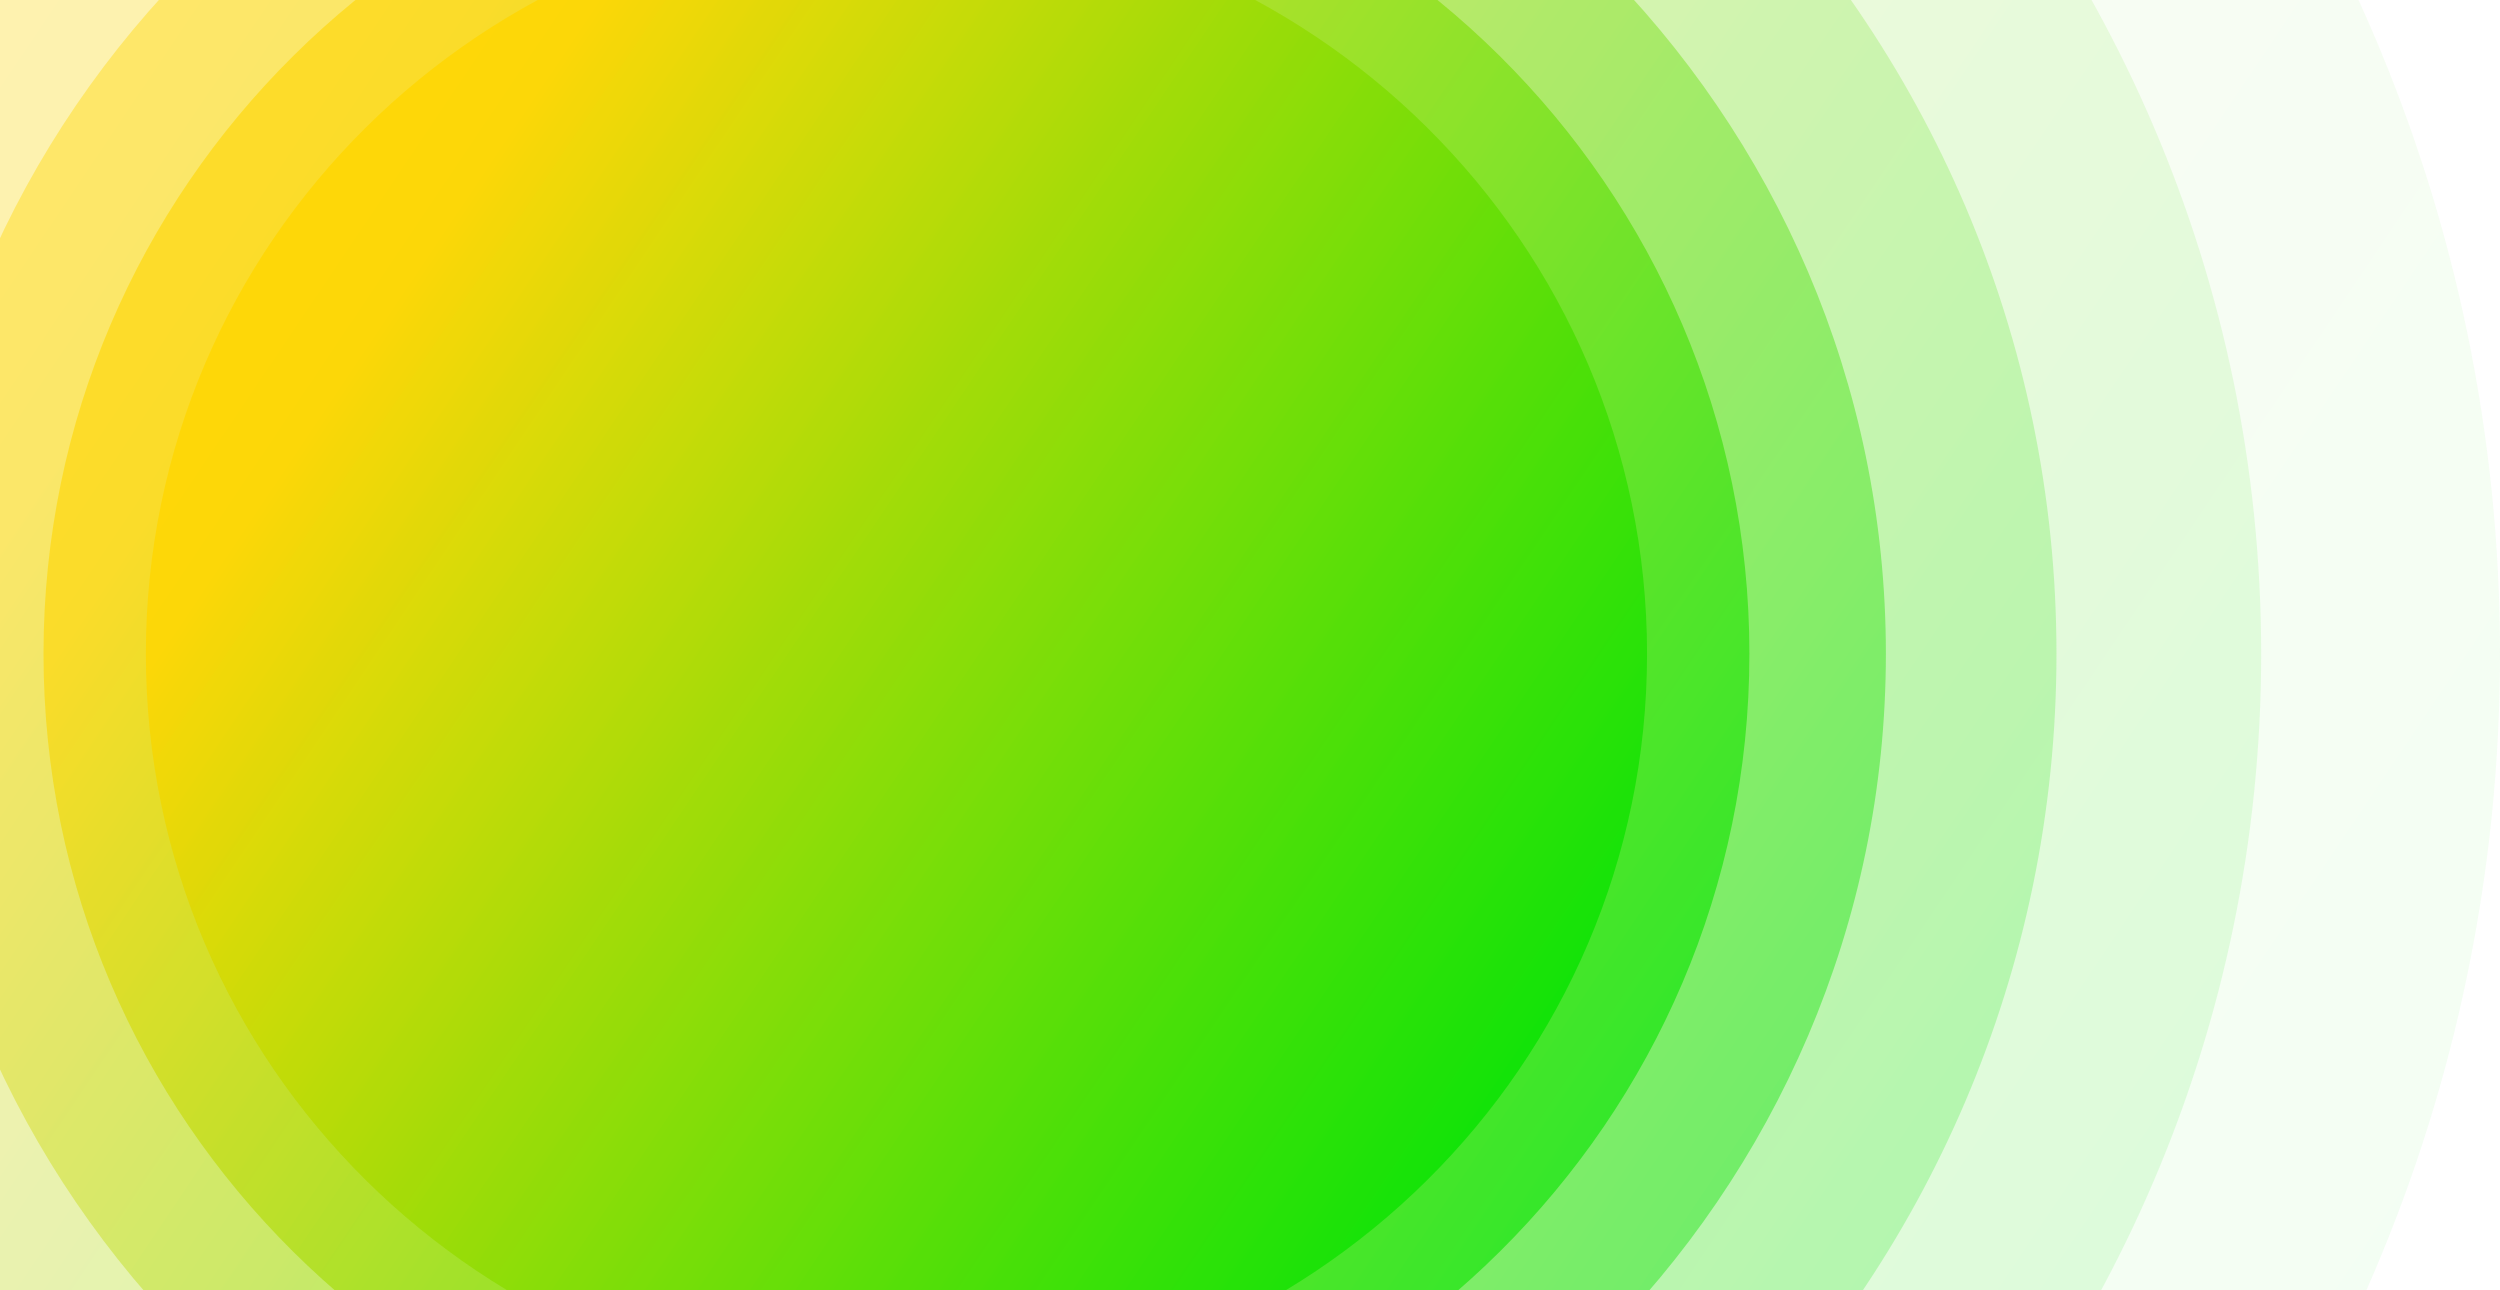
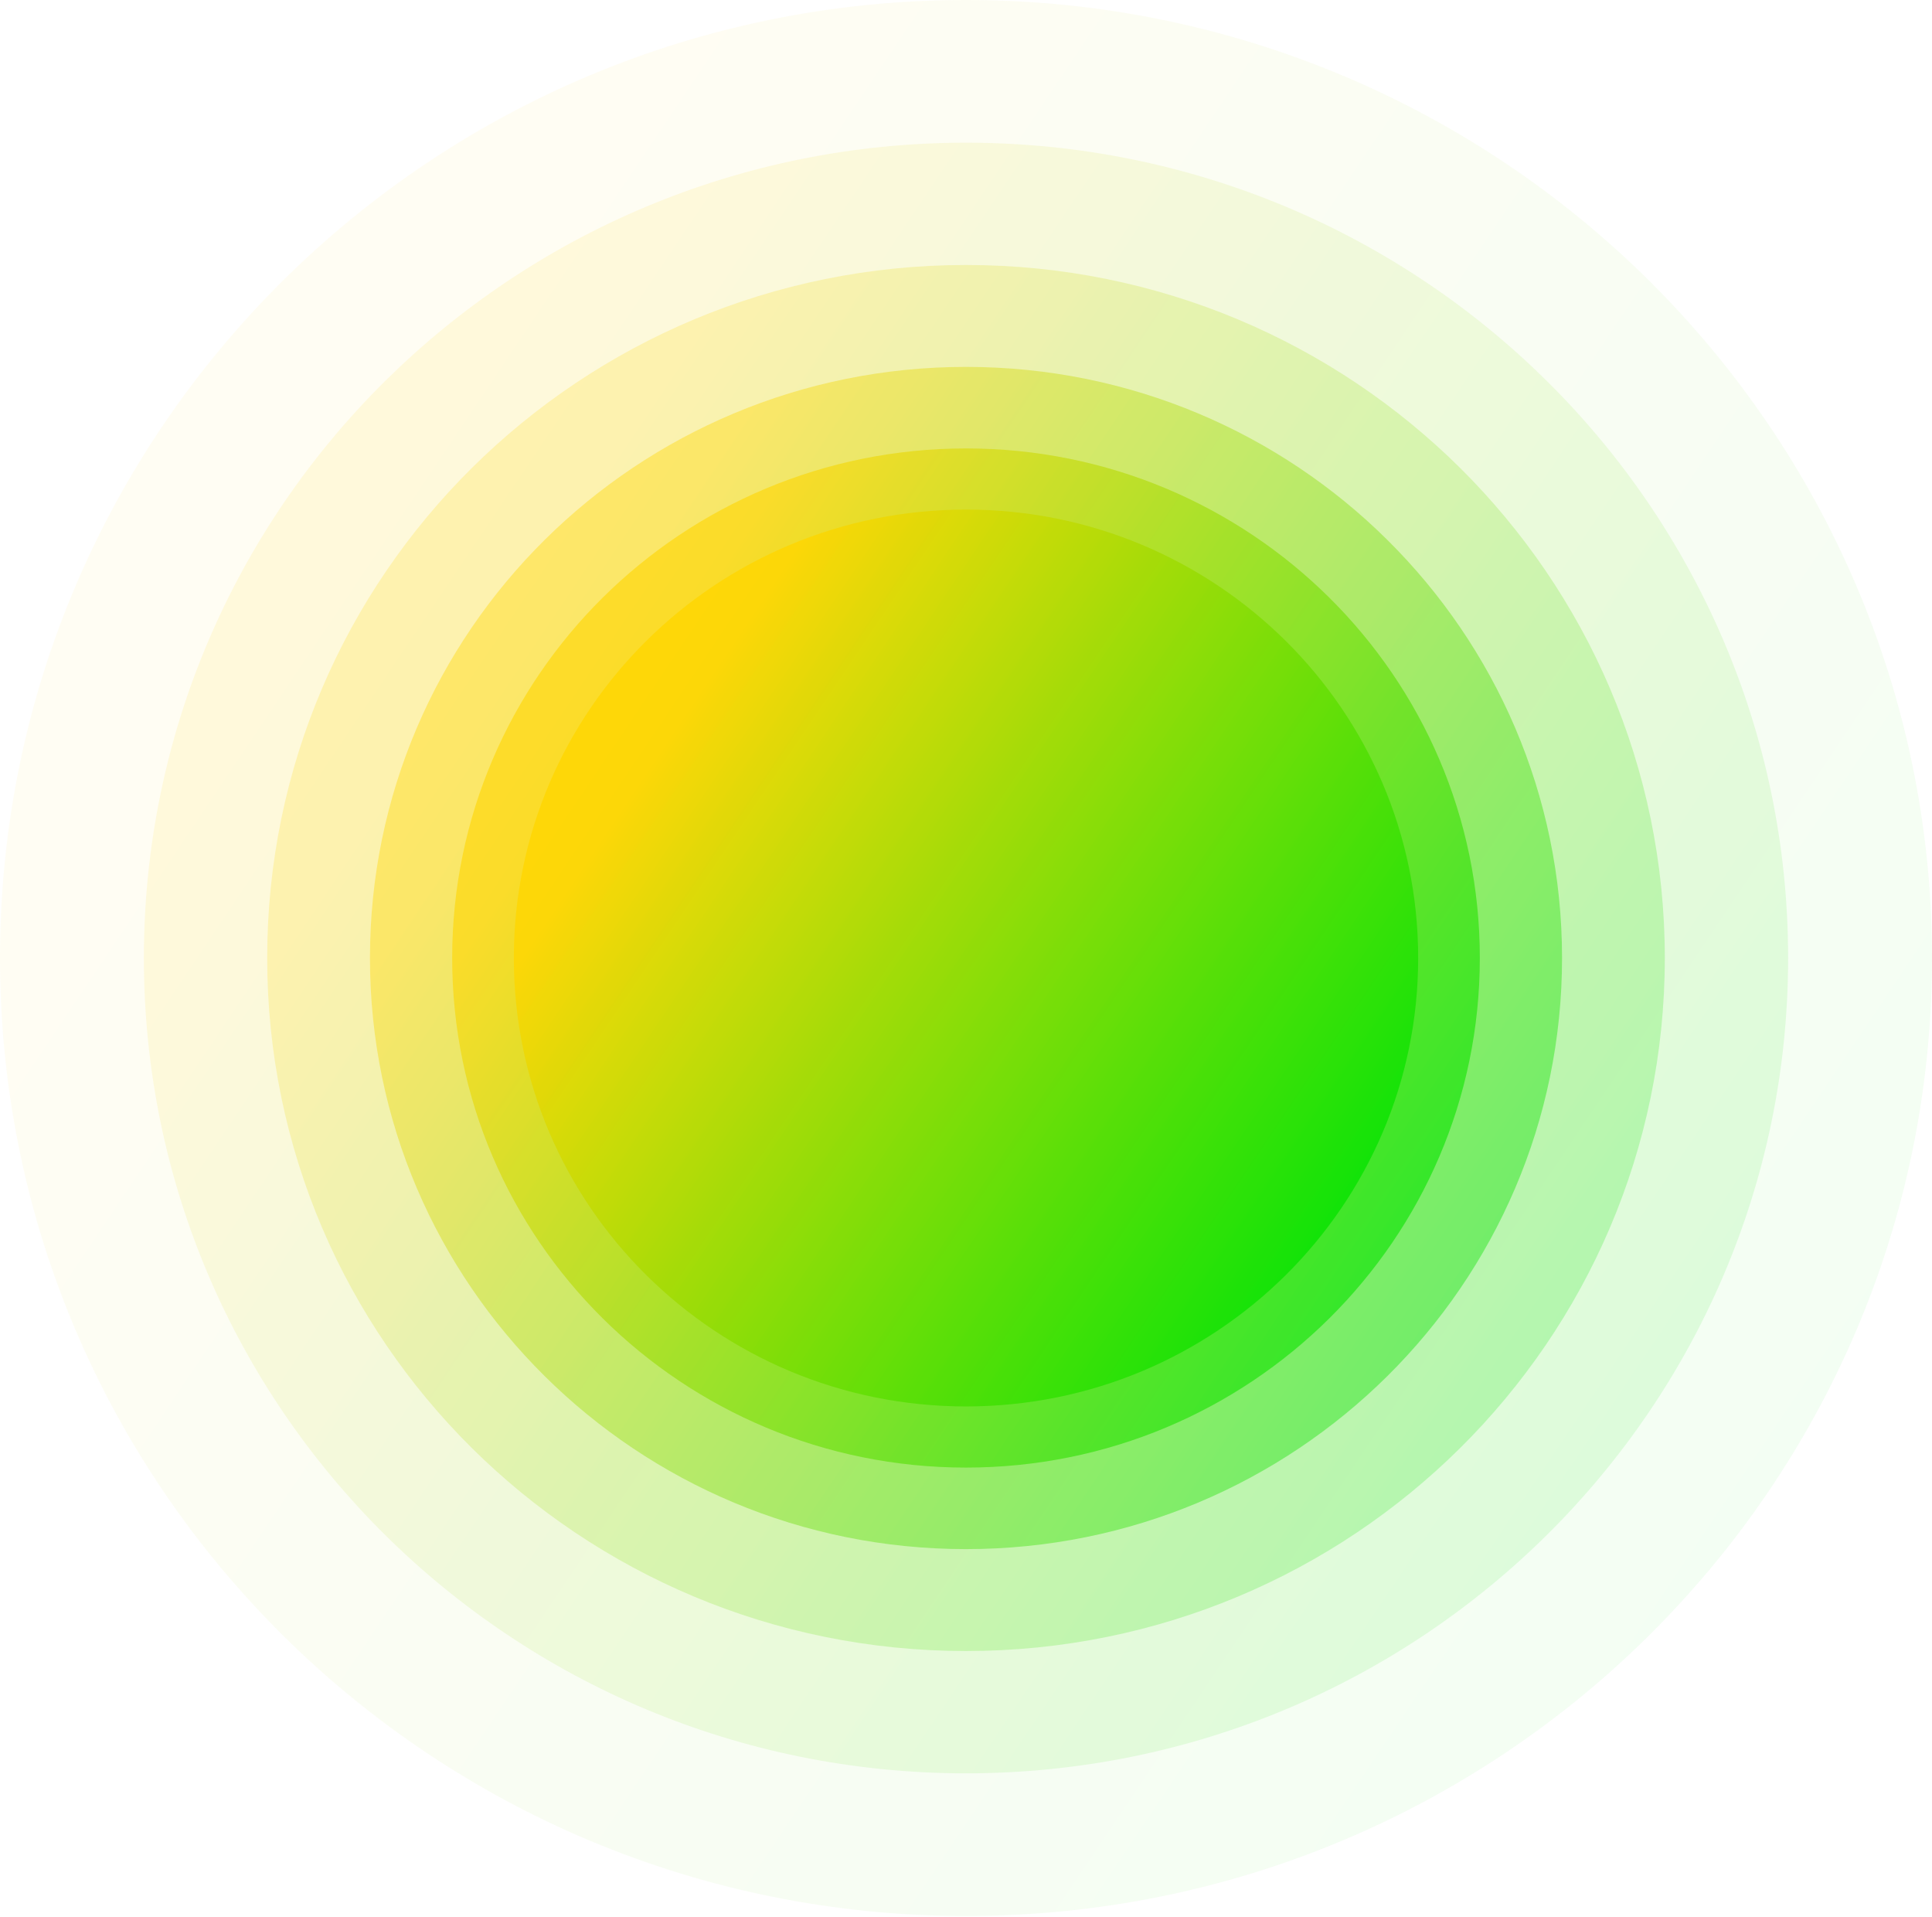
- <svg xmlns="http://www.w3.org/2000/svg" width="845" height="436" viewBox="0 0 845 436" fill="none">
-   <ellipse opacity="0.05" cx="303" cy="221" rx="542" ry="537.387" fill="url(#paint0_linear_1006_1891)" />
-   <ellipse opacity="0.1" cx="303" cy="221" rx="461.277" ry="457.351" fill="url(#paint1_linear_1006_1891)" />
-   <ellipse opacity="0.2" cx="303" cy="221" rx="392.085" ry="388.748" fill="url(#paint2_linear_1006_1891)" />
-   <ellipse opacity="0.4" cx="303" cy="221" rx="334.426" ry="331.579" fill="url(#paint3_linear_1006_1891)" />
-   <ellipse opacity="0.6" cx="303" cy="221" rx="288.298" ry="285.844" fill="url(#paint4_linear_1006_1891)" />
-   <ellipse opacity="0.8" cx="303" cy="221" rx="253.702" ry="251.543" fill="url(#paint5_linear_1006_1891)" />
+ <svg xmlns="http://www.w3.org/2000/svg" width="1084" height="1075" viewBox="0 0 1084 1075" fill="none">
+   <ellipse opacity="0.05" cx="542" cy="537.387" rx="542" ry="537.387" fill="url(#paint0_linear_1019_2616)" />
+   <ellipse opacity="0.1" cx="542" cy="537.387" rx="461.277" ry="457.351" fill="url(#paint1_linear_1019_2616)" />
+   <ellipse opacity="0.2" cx="542" cy="537.387" rx="392.085" ry="388.748" fill="url(#paint2_linear_1019_2616)" />
+   <ellipse opacity="0.4" cx="542" cy="537.387" rx="334.426" ry="331.579" fill="url(#paint3_linear_1019_2616)" />
+   <ellipse opacity="0.6" cx="542" cy="537.387" rx="288.298" ry="285.844" fill="url(#paint4_linear_1019_2616)" />
+   <ellipse opacity="0.8" cx="542" cy="537.387" rx="253.702" ry="251.543" fill="url(#paint5_linear_1019_2616)" />
  <defs>
-     <linearGradient id="paint0_linear_1006_1891" x1="-46.994" y1="-51.695" x2="773.196" y2="499.02" gradientUnits="userSpaceOnUse">
+     <linearGradient id="paint0_linear_1019_2616" x1="192.006" y1="264.692" x2="1012.2" y2="815.407" gradientUnits="userSpaceOnUse">
      <stop stop-color="#FFD600" />
      <stop offset="1" stop-color="#05E200" />
    </linearGradient>
-     <linearGradient id="paint1_linear_1006_1891" x1="5.133" y1="-11.081" x2="703.167" y2="457.612" gradientUnits="userSpaceOnUse">
+     <linearGradient id="paint1_linear_1019_2616" x1="244.133" y1="305.306" x2="942.167" y2="774" gradientUnits="userSpaceOnUse">
      <stop stop-color="#FFD600" />
      <stop offset="1" stop-color="#05E200" />
    </linearGradient>
-     <linearGradient id="paint2_linear_1006_1891" x1="49.813" y1="23.731" x2="643.142" y2="422.12" gradientUnits="userSpaceOnUse">
+     <linearGradient id="paint2_linear_1019_2616" x1="288.813" y1="340.118" x2="882.142" y2="738.508" gradientUnits="userSpaceOnUse">
      <stop stop-color="#FFD600" />
      <stop offset="1" stop-color="#05E200" />
    </linearGradient>
-     <linearGradient id="paint3_linear_1006_1891" x1="87.046" y1="52.741" x2="593.12" y2="392.544" gradientUnits="userSpaceOnUse">
+     <linearGradient id="paint3_linear_1019_2616" x1="326.046" y1="369.128" x2="832.12" y2="708.931" gradientUnits="userSpaceOnUse">
      <stop stop-color="#FFD600" />
      <stop offset="1" stop-color="#05E200" />
    </linearGradient>
-     <linearGradient id="paint4_linear_1006_1891" x1="116.833" y1="75.949" x2="553.104" y2="368.883" gradientUnits="userSpaceOnUse">
+     <linearGradient id="paint4_linear_1019_2616" x1="355.833" y1="392.336" x2="792.104" y2="685.27" gradientUnits="userSpaceOnUse">
      <stop stop-color="#FFD600" />
      <stop offset="1" stop-color="#05E200" />
    </linearGradient>
-     <linearGradient id="paint5_linear_1006_1891" x1="139.173" y1="93.355" x2="523.092" y2="351.137" gradientUnits="userSpaceOnUse">
+     <linearGradient id="paint5_linear_1019_2616" x1="378.173" y1="409.743" x2="762.092" y2="667.524" gradientUnits="userSpaceOnUse">
      <stop stop-color="#FFD600" />
      <stop offset="1" stop-color="#05E200" />
    </linearGradient>
  </defs>
</svg>
